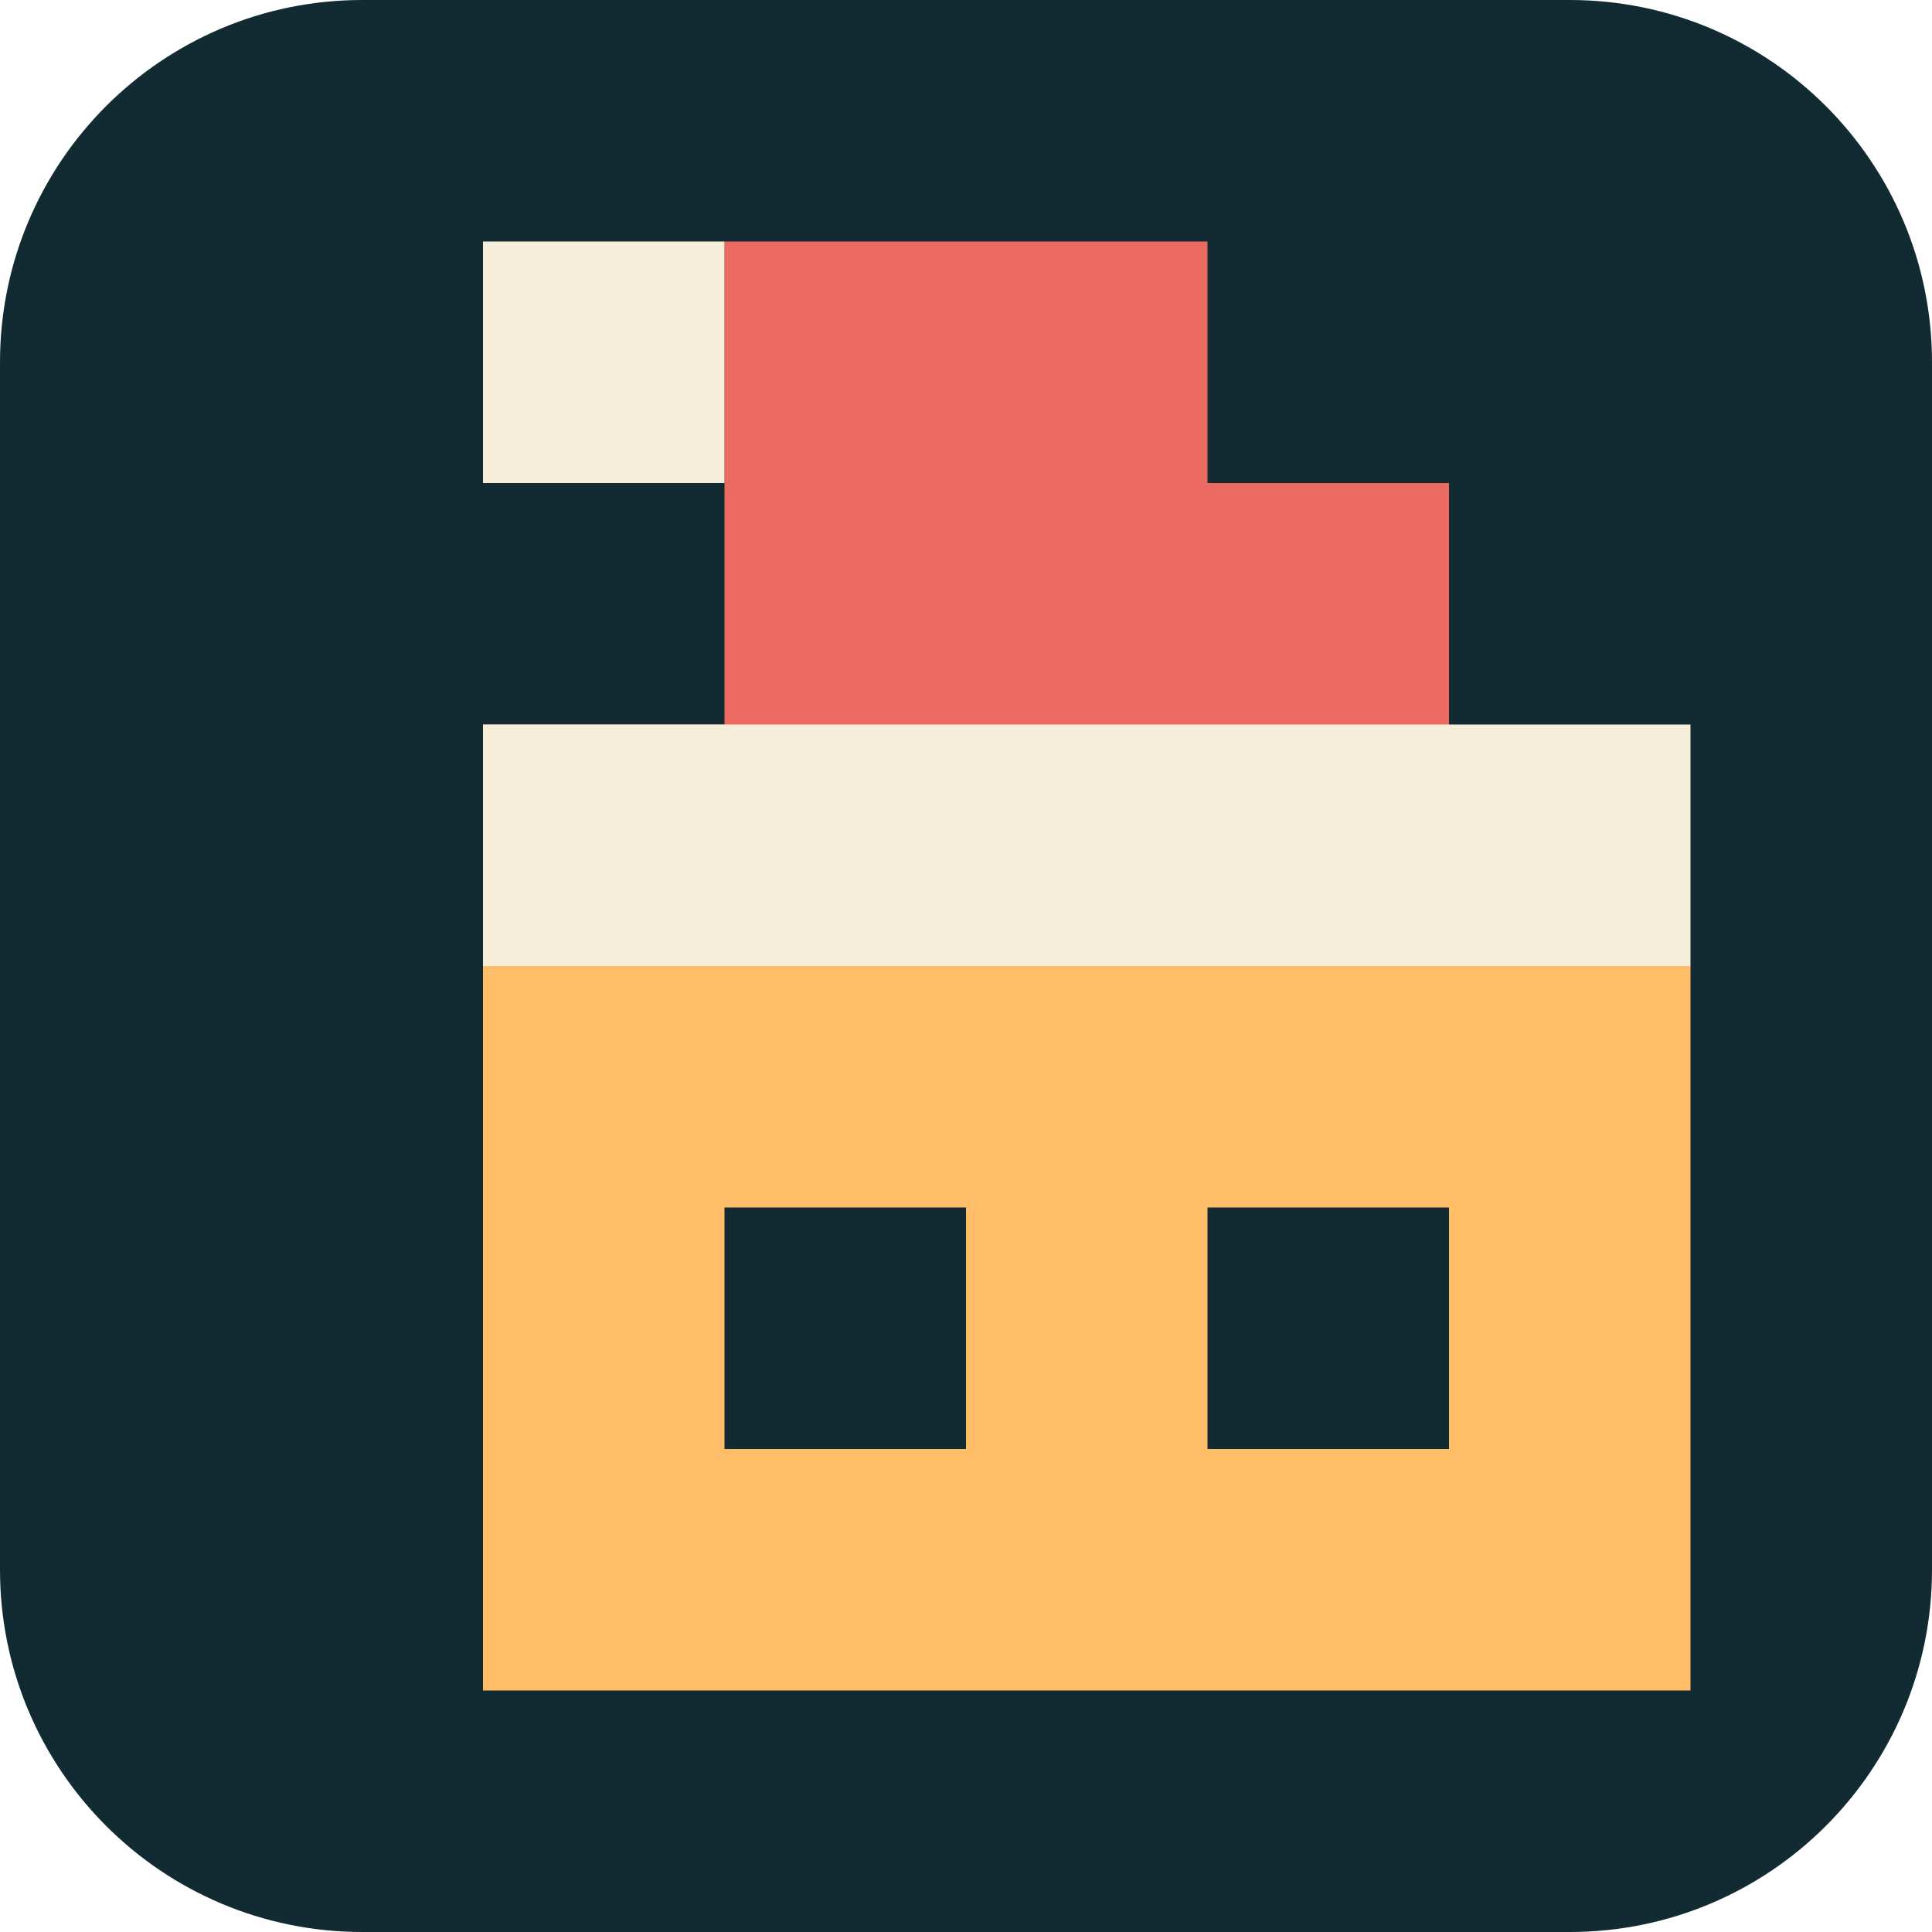
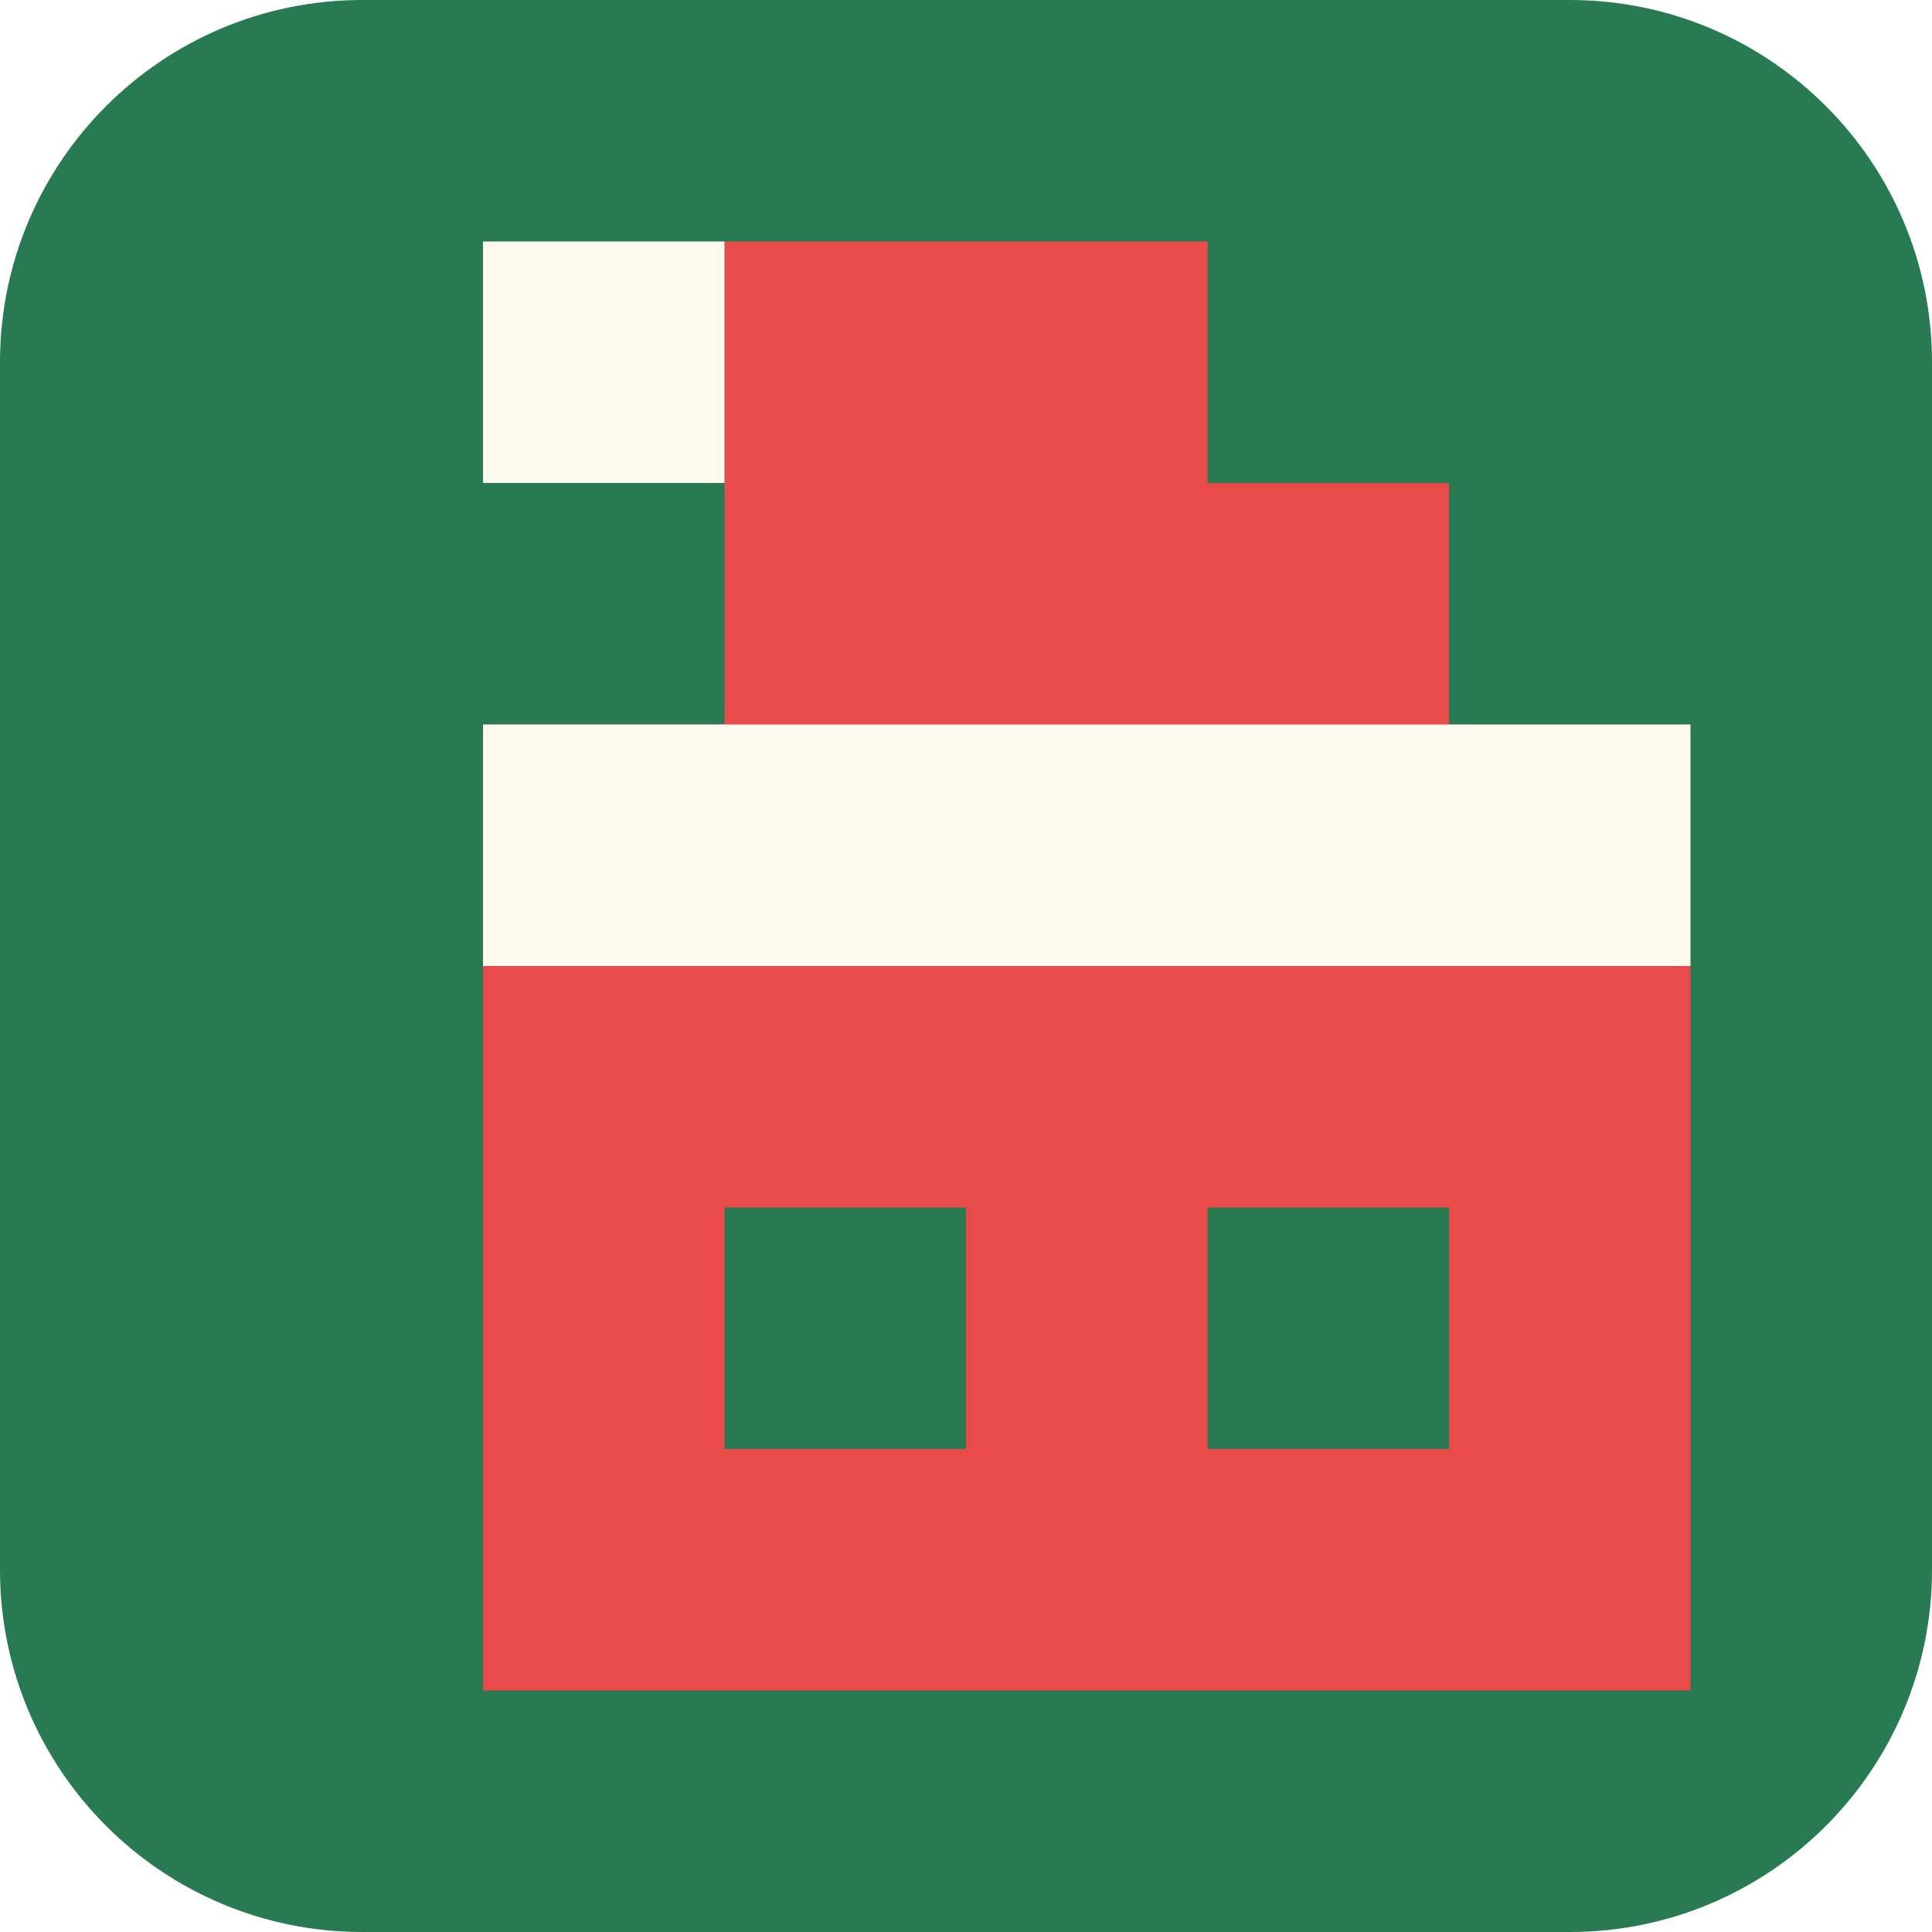
<svg xmlns="http://www.w3.org/2000/svg" viewBox="0 0 32 32">
-   <rect width="32" height="32" rx="6" fill="#122b32" />
-   <path fill="#ffbd67" d="M12 12h12v4h4v12H8V16h4z" />
-   <path fill="#eb6a61" d="M12 4h8v4h4v8H8v-4h4z" />
-   <path fill="#f6eed9" d="M8 12h20v4H8zM8 4h4v4H8z" />
-   <path fill="#122b32" d="M12 20h4v4h-4zm8 0h4v4h-4z" />
+   <rect width="32" height="32" rx="6" fill="#287A52" />
+   <path fill="#E94B4B" d="M12 12h12v4h4v12H8V16h4z" />
+   <path fill="#E94B4B" d="M12 4h8v4h4v8H8v-4h4z" />
+   <path fill="#FFF9F0" d="M8 12h20v4H8zM8 4h4v4H8z" />
+   <path fill="#287A52" d="M12 20h4v4h-4zm8 0h4v4h-4z" />
</svg>
